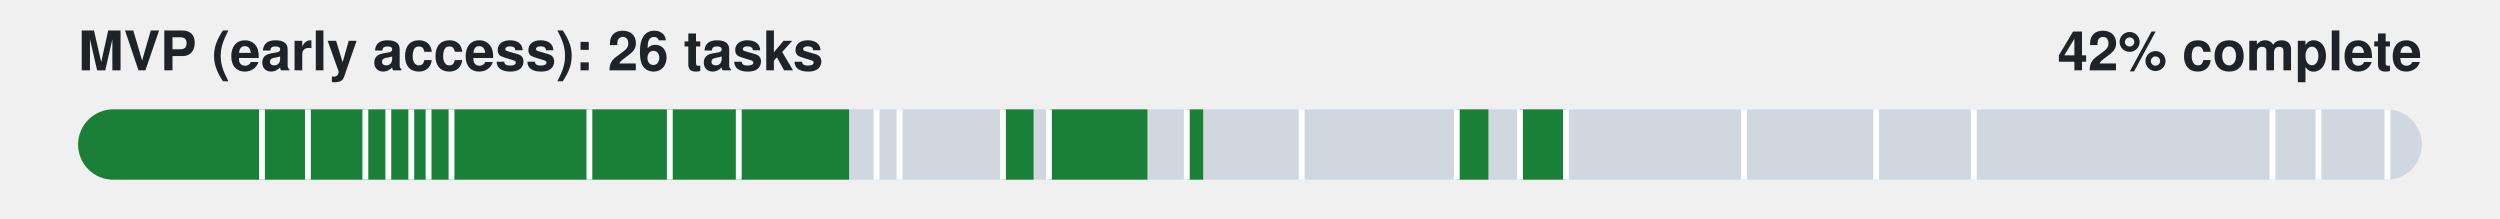
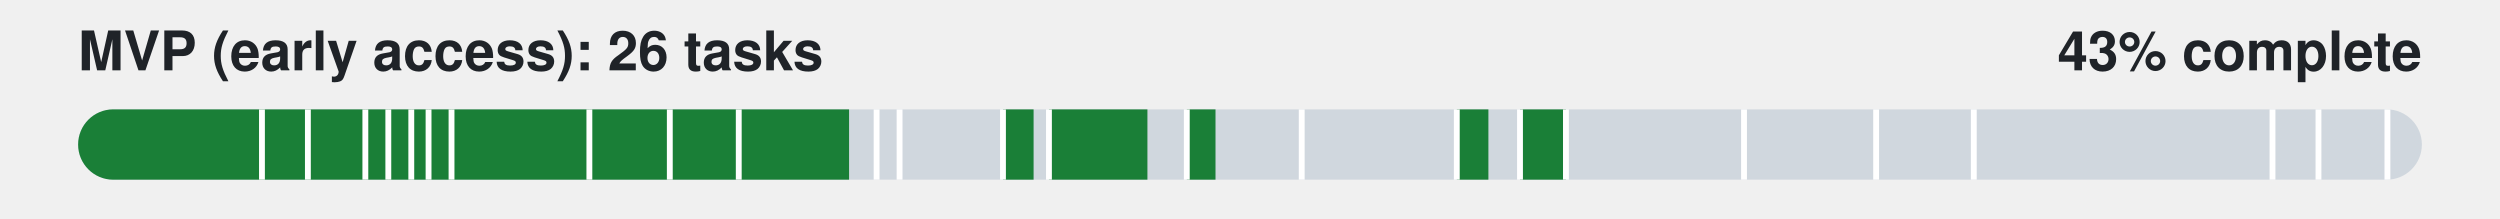
- <svg xmlns="http://www.w3.org/2000/svg" width="640" height="56" viewBox="0 0 640 56" role="img" aria-label="MVP progress: 42% complete across 26 tasks">
+ <svg xmlns="http://www.w3.org/2000/svg" width="640" height="56" viewBox="0 0 640 56" role="img" aria-label="MVP progress: 43% complete across 26 tasks">
  <style>
    text { font: 600 14px -apple-system, BlinkMacSystemFont, "Segoe UI", Helvetica, Arial, sans-serif; fill: #1f2328; }
    .track { fill: #d0d7de; }
    .divider { stroke: #ffffff; stroke-width: 1.5; }
    @media (prefers-color-scheme: dark) { text { fill: #e6edf3; } .track { fill: #30363d; } .divider { stroke: #0d1117; } }
  </style>
  <defs>
    <clipPath id="bar">
      <rect x="20" y="28" width="600" height="18" rx="9" />
    </clipPath>
  </defs>
  <text x="20" y="18">MVP (early access): 26 tasks</text>
-   <text x="620" y="18" text-anchor="end">42% complete</text>
+   <text x="620" y="18" text-anchor="end">43% complete</text>
  <g clip-path="url(#bar)">
    <rect class="track" x="20" y="28" width="600" height="18" />
    <rect x="20.00" y="28" width="47.06" height="18" fill="#1a7f37" />
    <rect x="67.06" y="28" width="11.76" height="18" fill="#1a7f37" />
    <line class="divider" x1="67.06" y1="28" x2="67.06" y2="46" />
    <rect x="78.82" y="28" width="14.71" height="18" fill="#1a7f37" />
    <line class="divider" x1="78.82" y1="28" x2="78.82" y2="46" />
    <rect x="93.53" y="28" width="5.88" height="18" fill="#1a7f37" />
    <line class="divider" x1="93.53" y1="28" x2="93.53" y2="46" />
    <rect x="99.41" y="28" width="5.88" height="18" fill="#1a7f37" />
    <line class="divider" x1="99.41" y1="28" x2="99.41" y2="46" />
    <rect x="105.29" y="28" width="4.41" height="18" fill="#1a7f37" />
    <line class="divider" x1="105.29" y1="28" x2="105.29" y2="46" />
    <rect x="109.71" y="28" width="5.88" height="18" fill="#1a7f37" />
    <line class="divider" x1="109.71" y1="28" x2="109.71" y2="46" />
    <rect x="115.59" y="28" width="35.29" height="18" fill="#1a7f37" />
    <line class="divider" x1="115.59" y1="28" x2="115.59" y2="46" />
    <rect x="150.88" y="28" width="20.59" height="18" fill="#1a7f37" />
    <line class="divider" x1="150.88" y1="28" x2="150.88" y2="46" />
    <rect x="171.47" y="28" width="17.65" height="18" fill="#1a7f37" />
    <line class="divider" x1="171.47" y1="28" x2="171.47" y2="46" />
    <rect x="189.12" y="28" width="28.24" height="18" fill="#1a7f37" />
    <line class="divider" x1="189.12" y1="28" x2="189.12" y2="46" />
    <rect x="224.41" y="28" width="0.00" height="18" fill="#1a7f37" />
    <line class="divider" x1="224.41" y1="28" x2="224.41" y2="46" />
    <rect x="230.29" y="28" width="0.00" height="18" fill="#1a7f37" />
    <line class="divider" x1="230.29" y1="28" x2="230.29" y2="46" />
    <rect x="256.76" y="28" width="7.84" height="18" fill="#1a7f37" />
    <line class="divider" x1="256.76" y1="28" x2="256.76" y2="46" />
    <rect x="268.53" y="28" width="25.21" height="18" fill="#1a7f37" />
    <line class="divider" x1="268.53" y1="28" x2="268.53" y2="46" />
-     <rect x="303.82" y="28" width="4.20" height="18" fill="#1a7f37" />
+     <rect x="303.82" y="28" width="7.35" height="18" fill="#1a7f37" />
    <line class="divider" x1="303.82" y1="28" x2="303.82" y2="46" />
    <rect x="333.24" y="28" width="0.00" height="18" fill="#1a7f37" />
    <line class="divider" x1="333.24" y1="28" x2="333.24" y2="46" />
    <rect x="372.94" y="28" width="8.09" height="18" fill="#1a7f37" />
    <line class="divider" x1="372.94" y1="28" x2="372.94" y2="46" />
    <rect x="389.12" y="28" width="11.76" height="18" fill="#1a7f37" />
    <line class="divider" x1="389.12" y1="28" x2="389.12" y2="46" />
    <rect x="400.88" y="28" width="0.00" height="18" fill="#1a7f37" />
    <line class="divider" x1="400.88" y1="28" x2="400.88" y2="46" />
    <rect x="446.47" y="28" width="0.00" height="18" fill="#1a7f37" />
    <line class="divider" x1="446.47" y1="28" x2="446.47" y2="46" />
    <rect x="480.29" y="28" width="0.00" height="18" fill="#1a7f37" />
    <line class="divider" x1="480.29" y1="28" x2="480.29" y2="46" />
    <rect x="505.29" y="28" width="0.00" height="18" fill="#1a7f37" />
    <line class="divider" x1="505.29" y1="28" x2="505.29" y2="46" />
    <rect x="581.76" y="28" width="0.00" height="18" fill="#1a7f37" />
    <line class="divider" x1="581.76" y1="28" x2="581.76" y2="46" />
    <rect x="593.53" y="28" width="0.00" height="18" fill="#1a7f37" />
    <line class="divider" x1="593.53" y1="28" x2="593.53" y2="46" />
    <rect x="611.18" y="28" width="0.00" height="18" fill="#1a7f37" />
    <line class="divider" x1="611.18" y1="28" x2="611.18" y2="46" />
  </g>
</svg>
